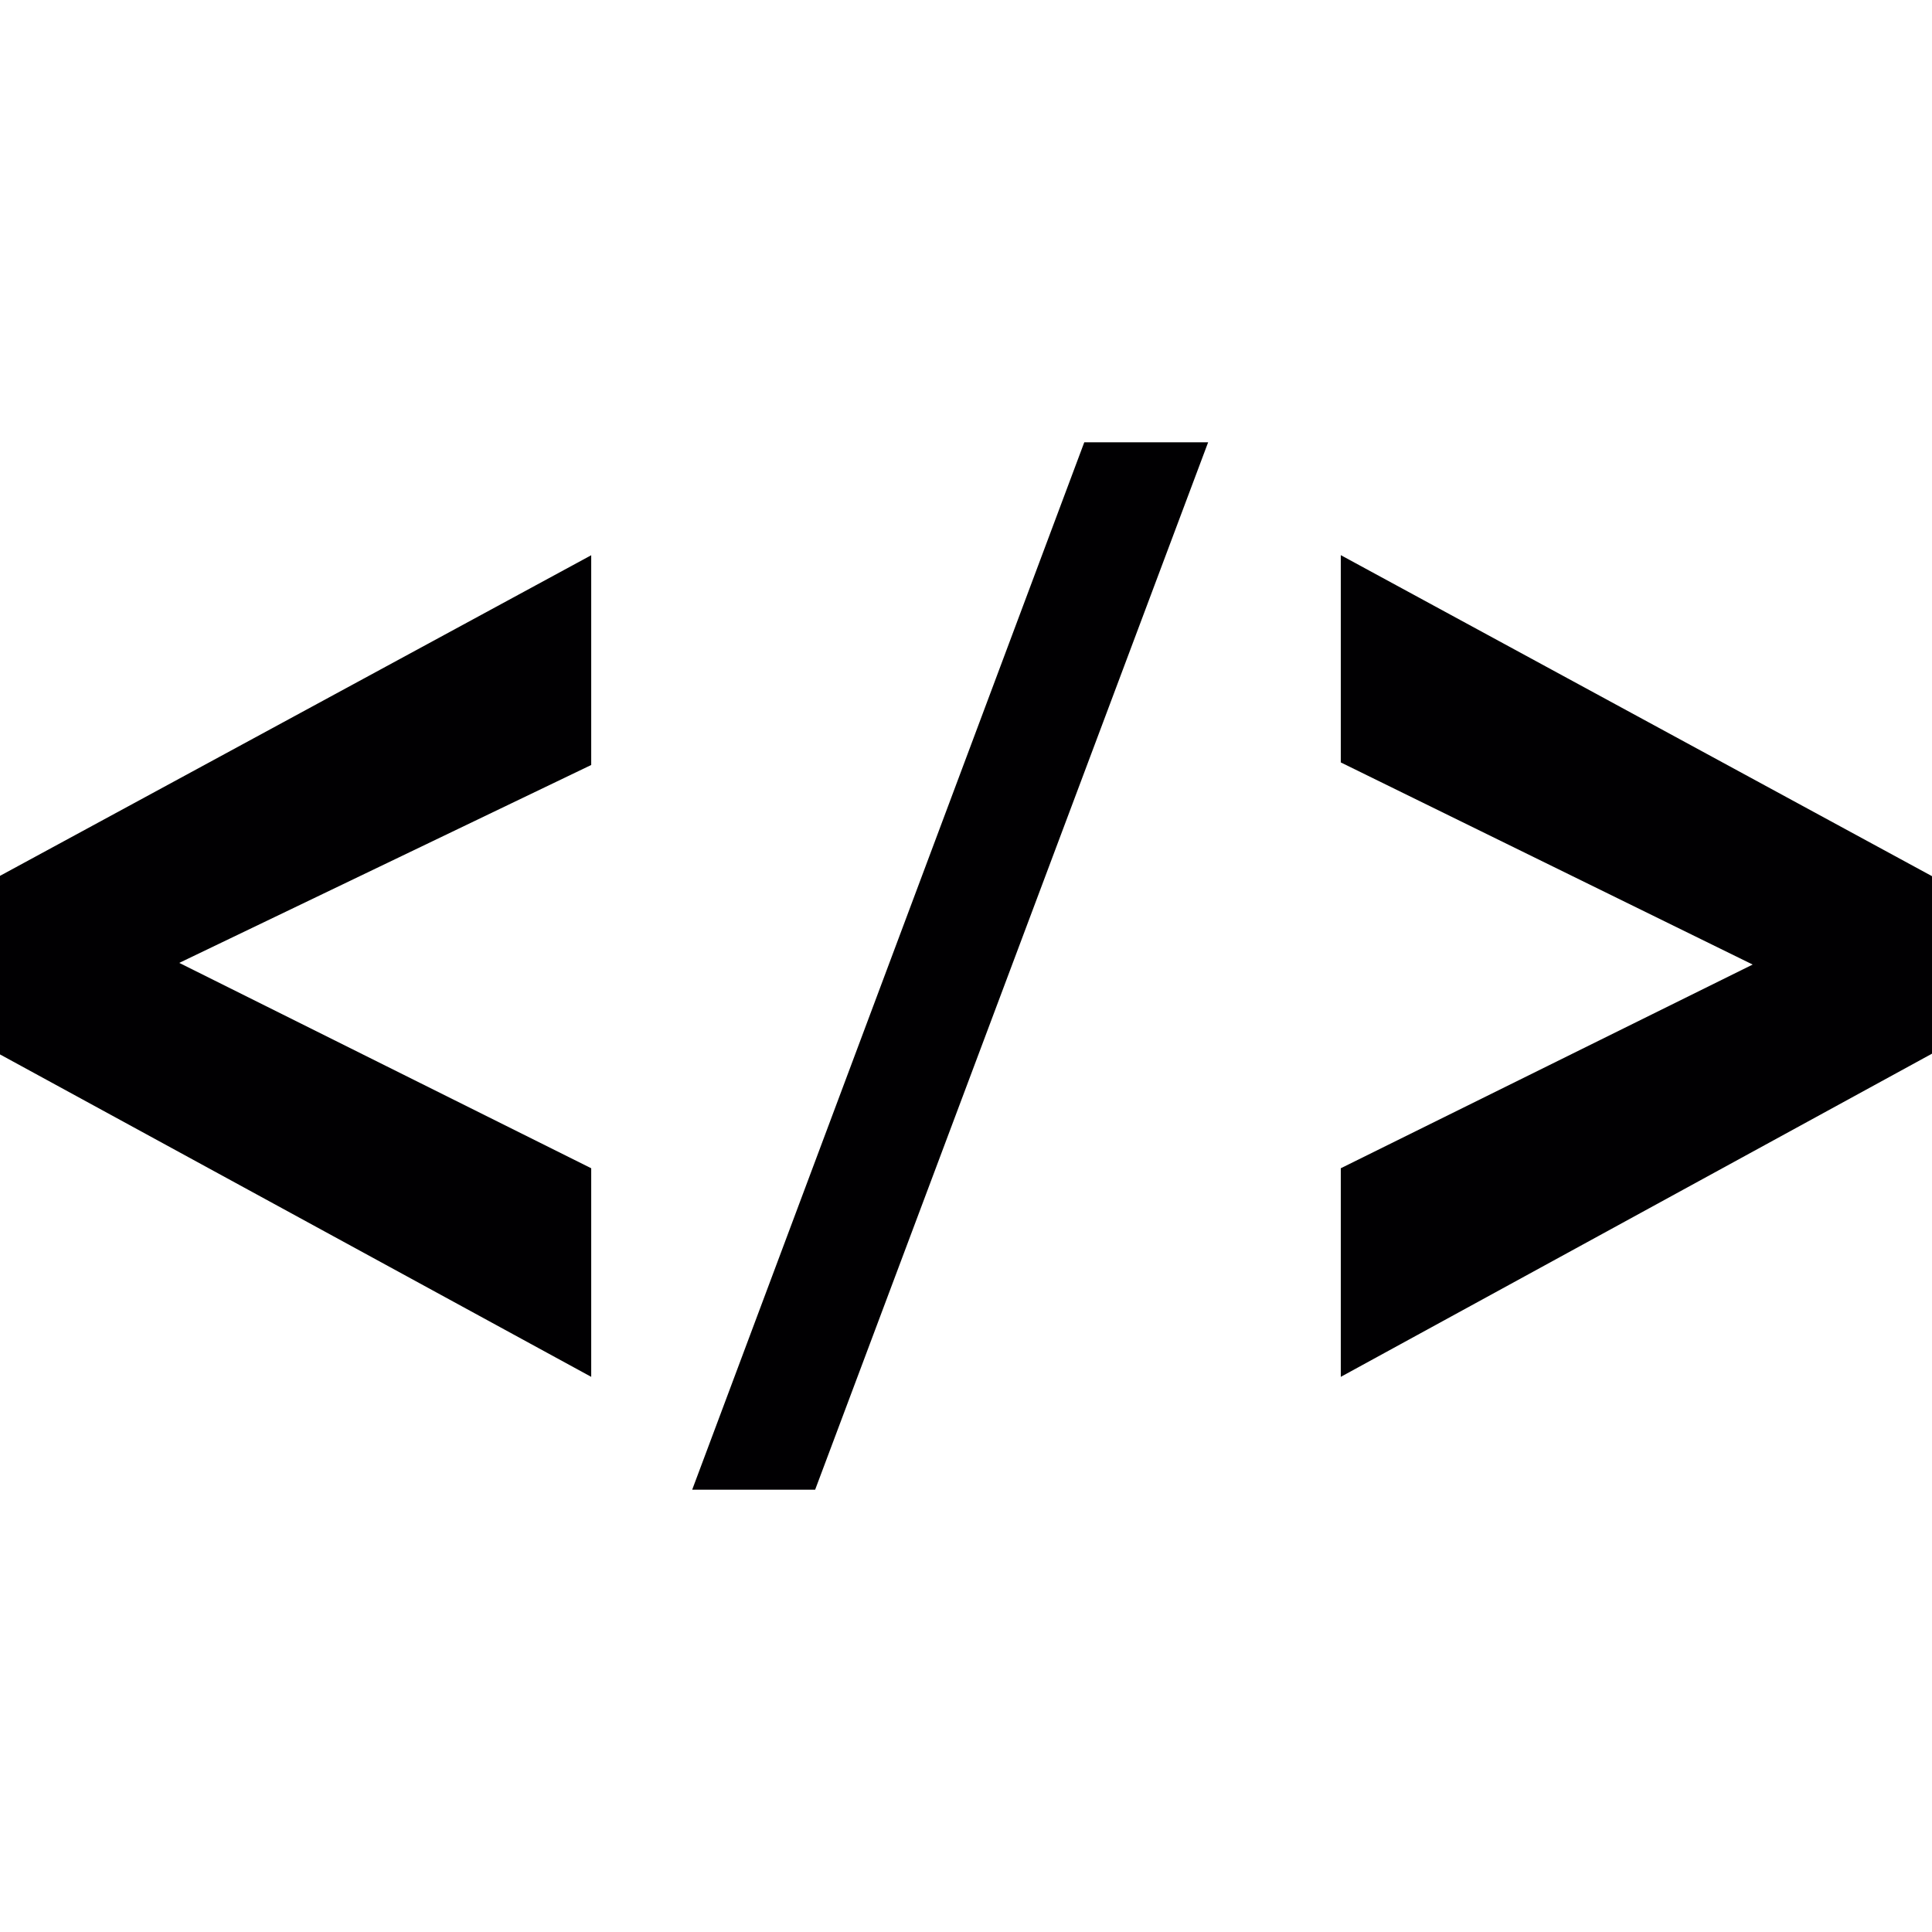
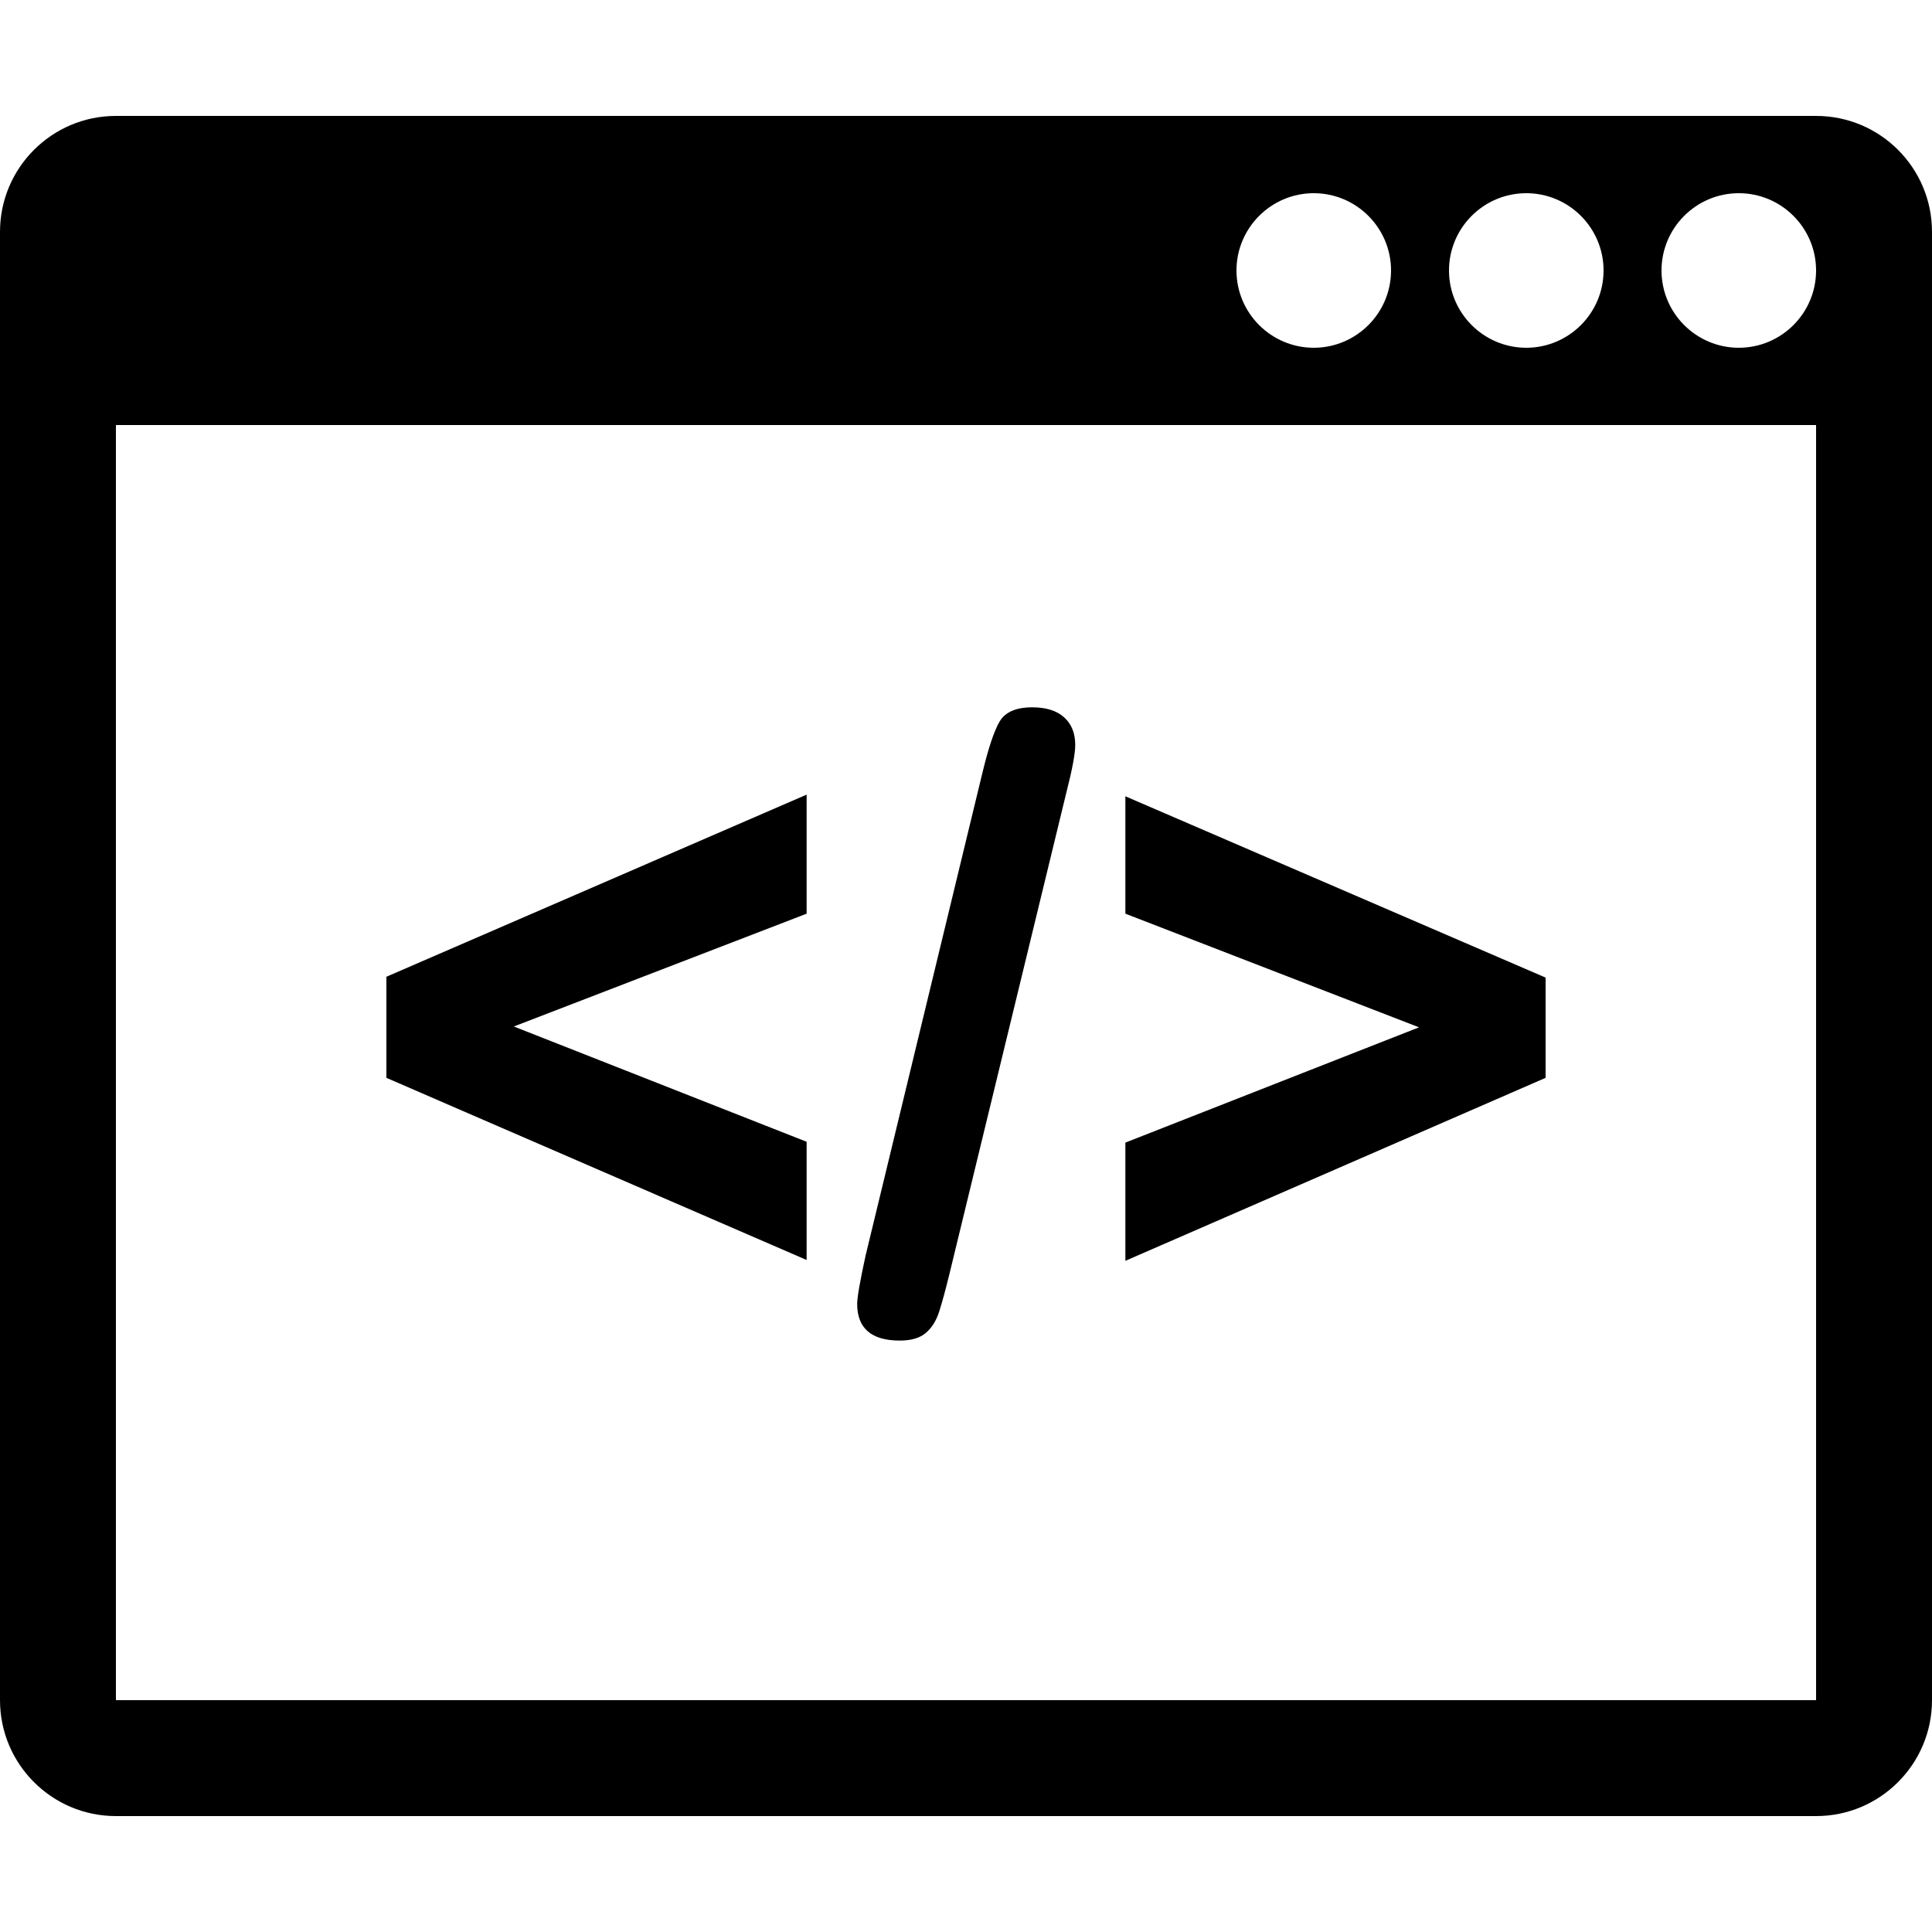
- <svg xmlns="http://www.w3.org/2000/svg" version="1.1" id="Capa_1" x="0px" y="0px" viewBox="0 0 502.664 502.664" style="enable-background:new 0 0 502.664 502.664;" xml:space="preserve">
+ <svg xmlns="http://www.w3.org/2000/svg" version="1.1" id="Capa_1" x="0px" y="0px" width="100px" height="100px" viewBox="0 0 100 100" style="enable-background:new 0 0 100 100;" xml:space="preserve">
  <g>
    <g>
-       <path style="fill:#010002;" d="M153.821,358.226L0,274.337v-46.463l153.821-83.414v54.574L46.636,250.523l107.185,53.431    C153.821,303.954,153.821,358.226,153.821,358.226z" />
-       <path style="fill:#010002;" d="M180.094,387.584L282.103,115.08h32.227L212.084,387.584H180.094z" />
-       <path style="fill:#010002;" d="M348.843,358.226v-54.272l107.164-52.999l-107.164-52.59v-53.927l153.821,83.522v46.183    L348.843,358.226z" />
+       <path d="M41.751,59.098v6.119L20,55.789v-5.232l21.751-9.427v6.162l-15.156,5.839L41.751,59.098z" />
+       <path d="M55.2,41l-6.055,24.93c-0.201,0.821-0.377,1.471-0.529,1.946c-0.151,0.476-0.382,0.849-0.691,1.112    c-0.31,0.268-0.761,0.4-1.352,0.4c-1.47,0-2.206-0.637-2.206-1.902c0-0.332,0.145-1.16,0.433-2.486l6.033-24.93    c0.317-1.326,0.619-2.234,0.907-2.724c0.289-0.49,0.851-0.735,1.688-0.735c0.721,0,1.271,0.173,1.653,0.519    c0.382,0.346,0.573,0.822,0.573,1.427C55.654,39.004,55.502,39.818,55.2,41z" />
+       <path d="M80,55.789L58.249,65.26v-6.119l15.2-5.967l-15.2-5.882v-6.076L80,50.6V55.789z" />
    </g>
-     <g>
- 	</g>
-     <g>
- 	</g>
-     <g>
- 	</g>
-     <g>
- 	</g>
-     <g>
- 	</g>
-     <g>
- 	</g>
-     <g>
- 	</g>
-     <g>
- 	</g>
-     <g>
- 	</g>
-     <g>
- 	</g>
-     <g>
- 	</g>
-     <g>
- 	</g>
-     <g>
- 	</g>
-     <g>
- 	</g>
-     <g>
- 	</g>
+     <path d="M94,6H6c-3.313,0-6,2.687-6,6v76c0,3.312,2.687,6,6,6h88c3.314,0,6-2.688,6-6V12C100,8.686,97.314,6,94,6z M79,10   c2.205,0,4,1.794,4,4s-1.795,4-4,4s-4-1.794-4-4S76.795,10,79,10z M68,10c2.205,0,4,1.794,4,4s-1.795,4-4,4s-4-1.794-4-4   S65.795,10,68,10z M94,88H6V22h88V88z M90,18c-2.205,0-4-1.794-4-4s1.795-4,4-4s4,1.794,4,4S92.205,18,90,18z" />
  </g>
-   <g>
- </g>
-   <g>
- </g>
-   <g>
- </g>
-   <g>
- </g>
-   <g>
- </g>
-   <g>
- </g>
-   <g>
- </g>
-   <g>
- </g>
-   <g>
- </g>
-   <g>
- </g>
-   <g>
- </g>
-   <g>
- </g>
-   <g>
- </g>
-   <g>
- </g>
-   <g>
- </g>
</svg>
